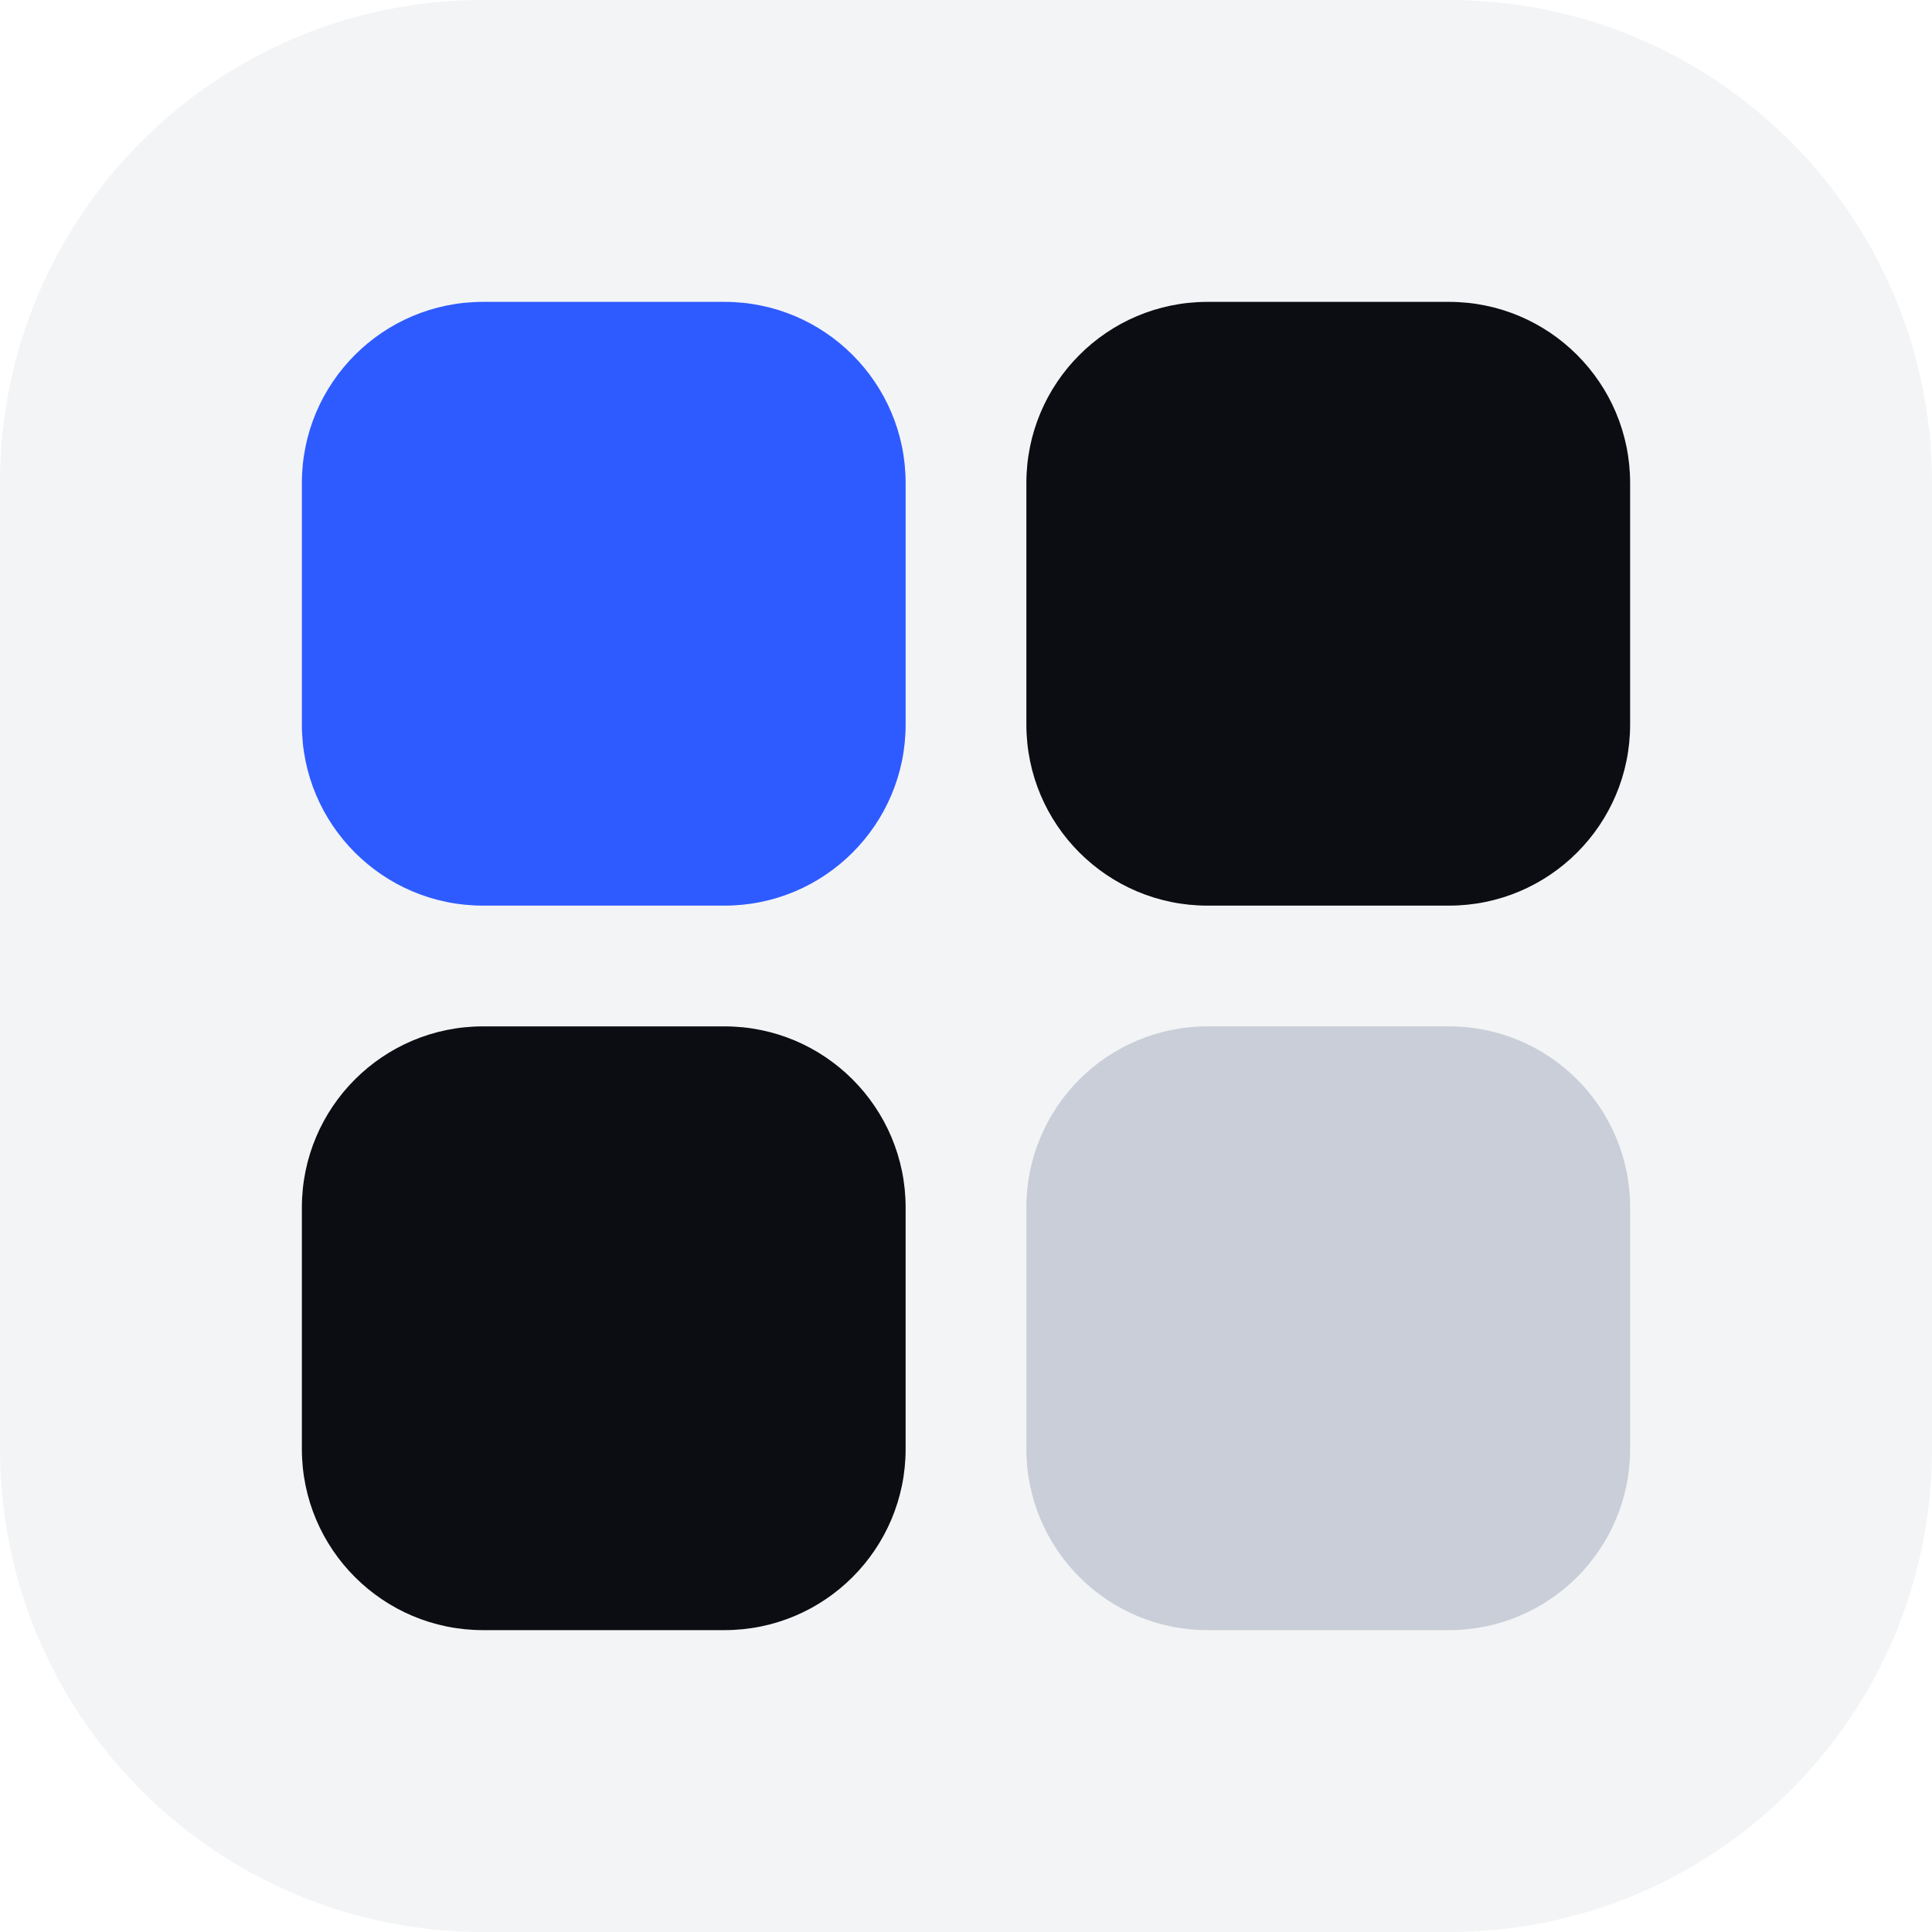
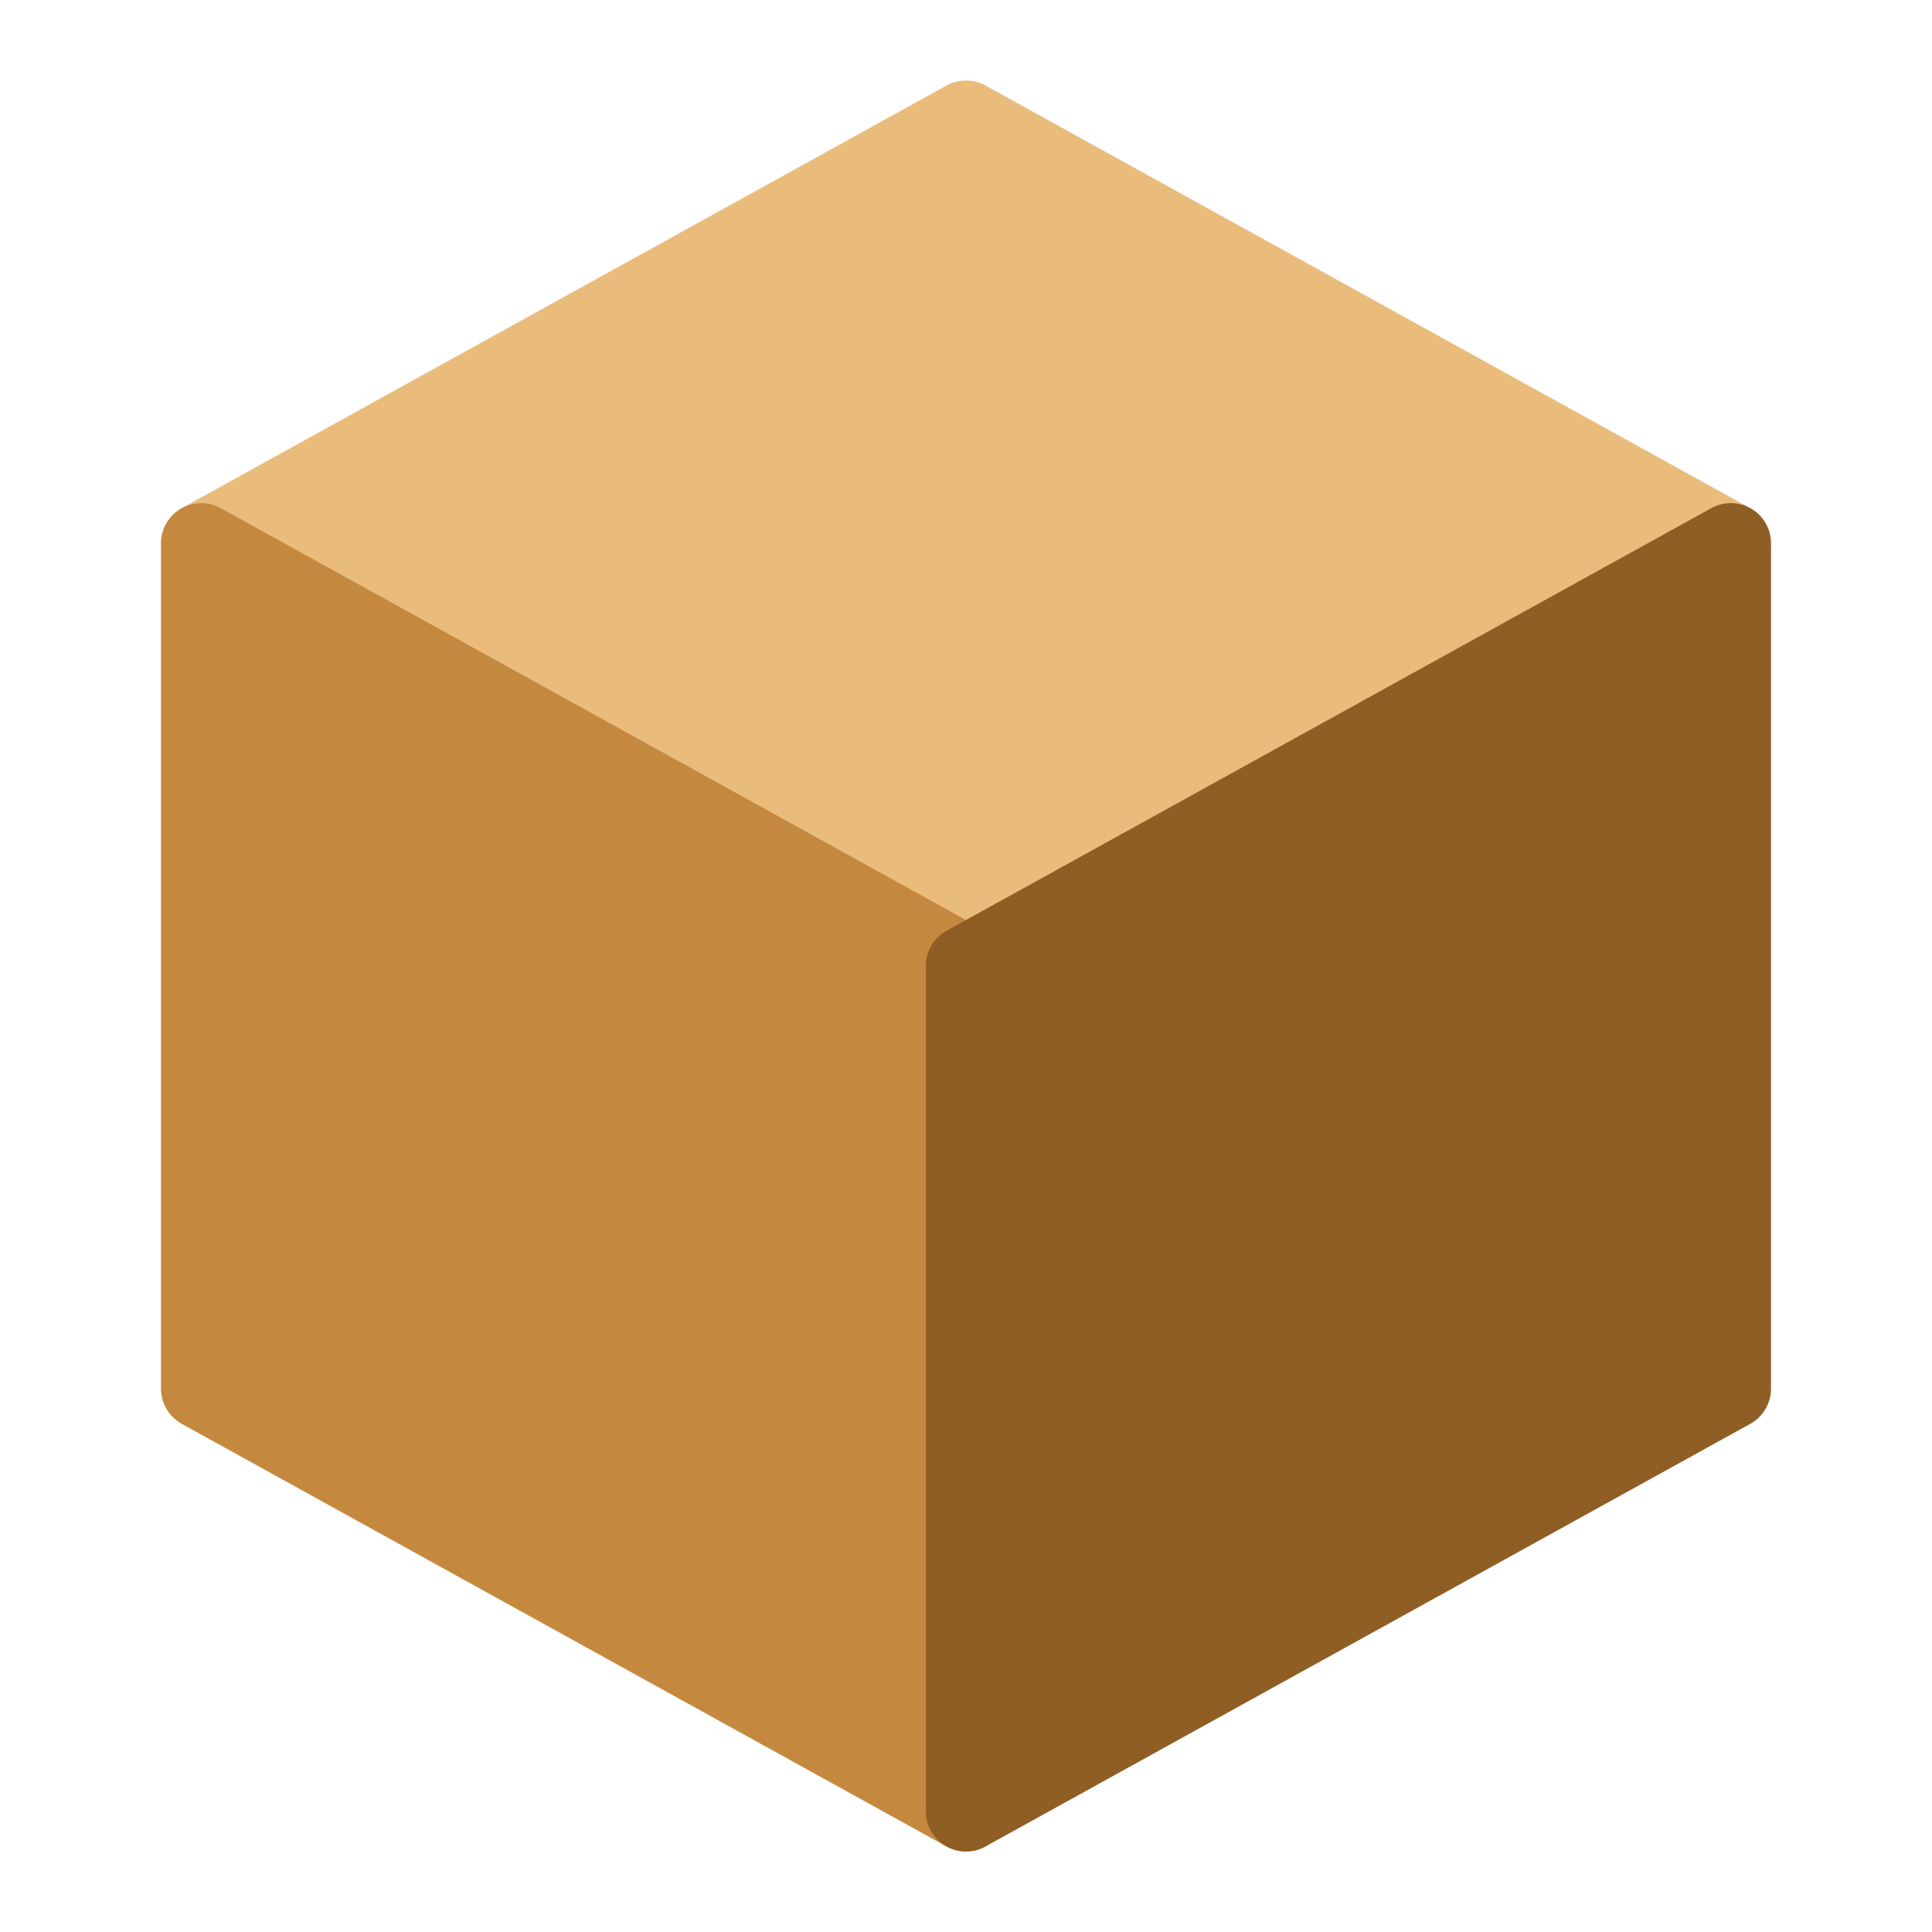
- <svg xmlns="http://www.w3.org/2000/svg" viewBox="0 0 32 32">
-   <rect width="32" height="32" rx="8" fill="#f3f4f6" />
-   <rect x="5" y="5" width="10" height="10" rx="3" fill="#2e5bff" />
-   <rect x="17" y="5" width="10" height="10" rx="3" fill="#0b0d12" />
-   <rect x="5" y="17" width="10" height="10" rx="3" fill="#0b0d12" />
-   <rect x="17" y="17" width="10" height="10" rx="3" fill="#c9ced8" />
+ <svg xmlns="http://www.w3.org/2000/svg" viewBox="0 0 48 48" role="img" aria-label="craigsworks">
+   <g stroke-linejoin="round" stroke-width="2">
+     <path d="M24 3L43 13.5L24 24L5 13.5Z" fill="#E9BC7C" stroke="#E9BC7C" />
+     <path d="M5 13.5L24 24L24 45L5 34.5Z" fill="#C4893F" stroke="#C4893F" />
+     <path d="M43 13.5L24 24L24 45L43 34.5Z" fill="#8F5E24" stroke="#8F5E24" />
+   </g>
</svg>
